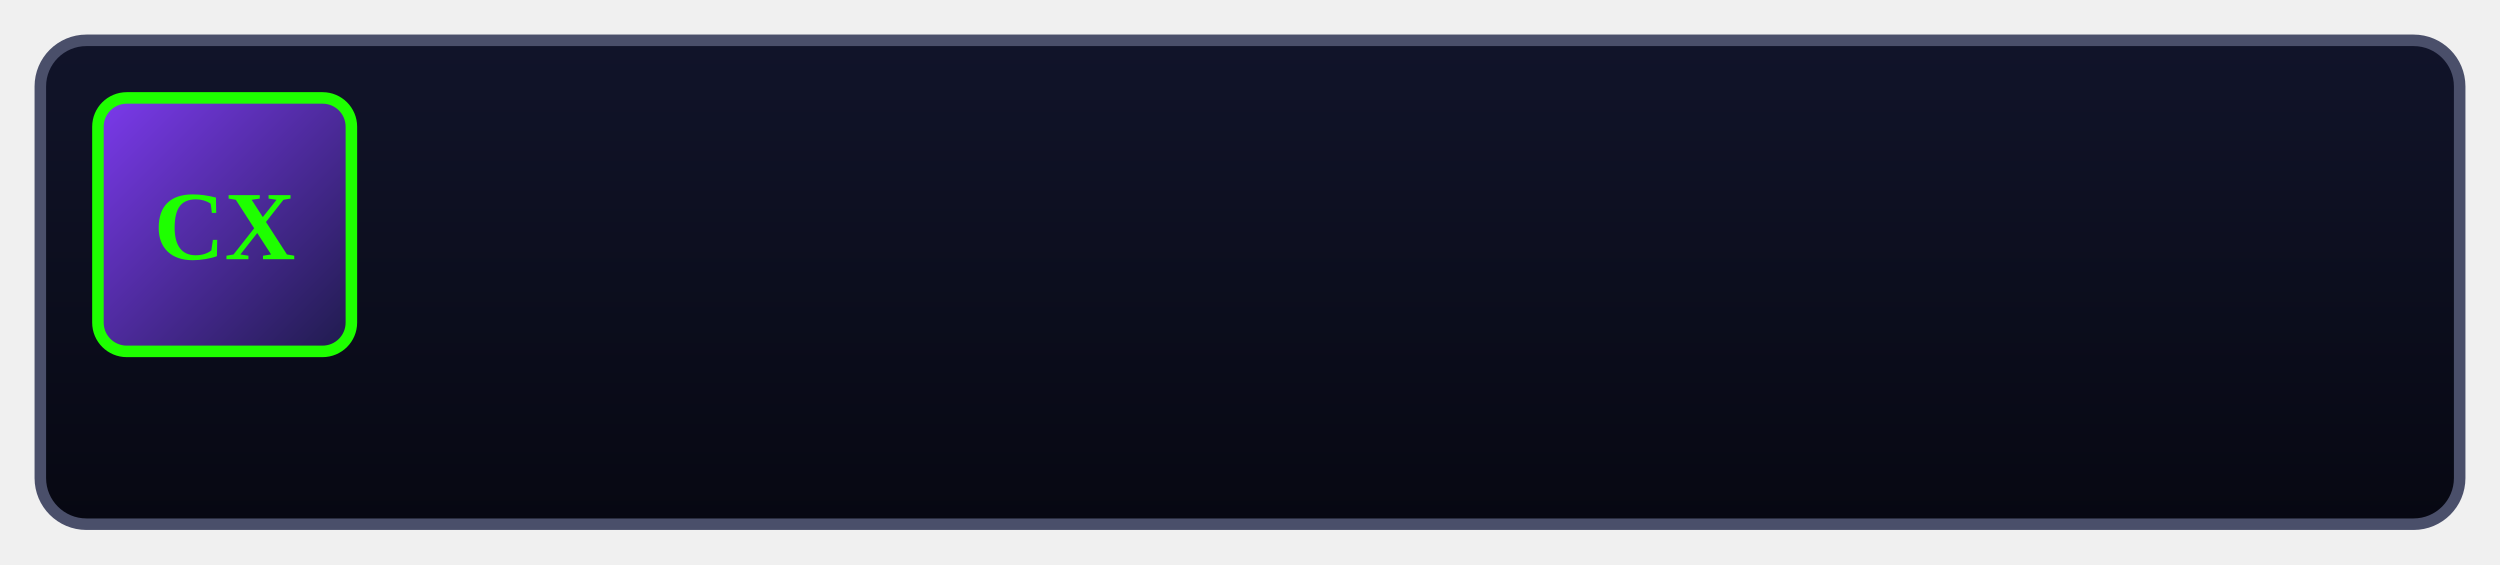
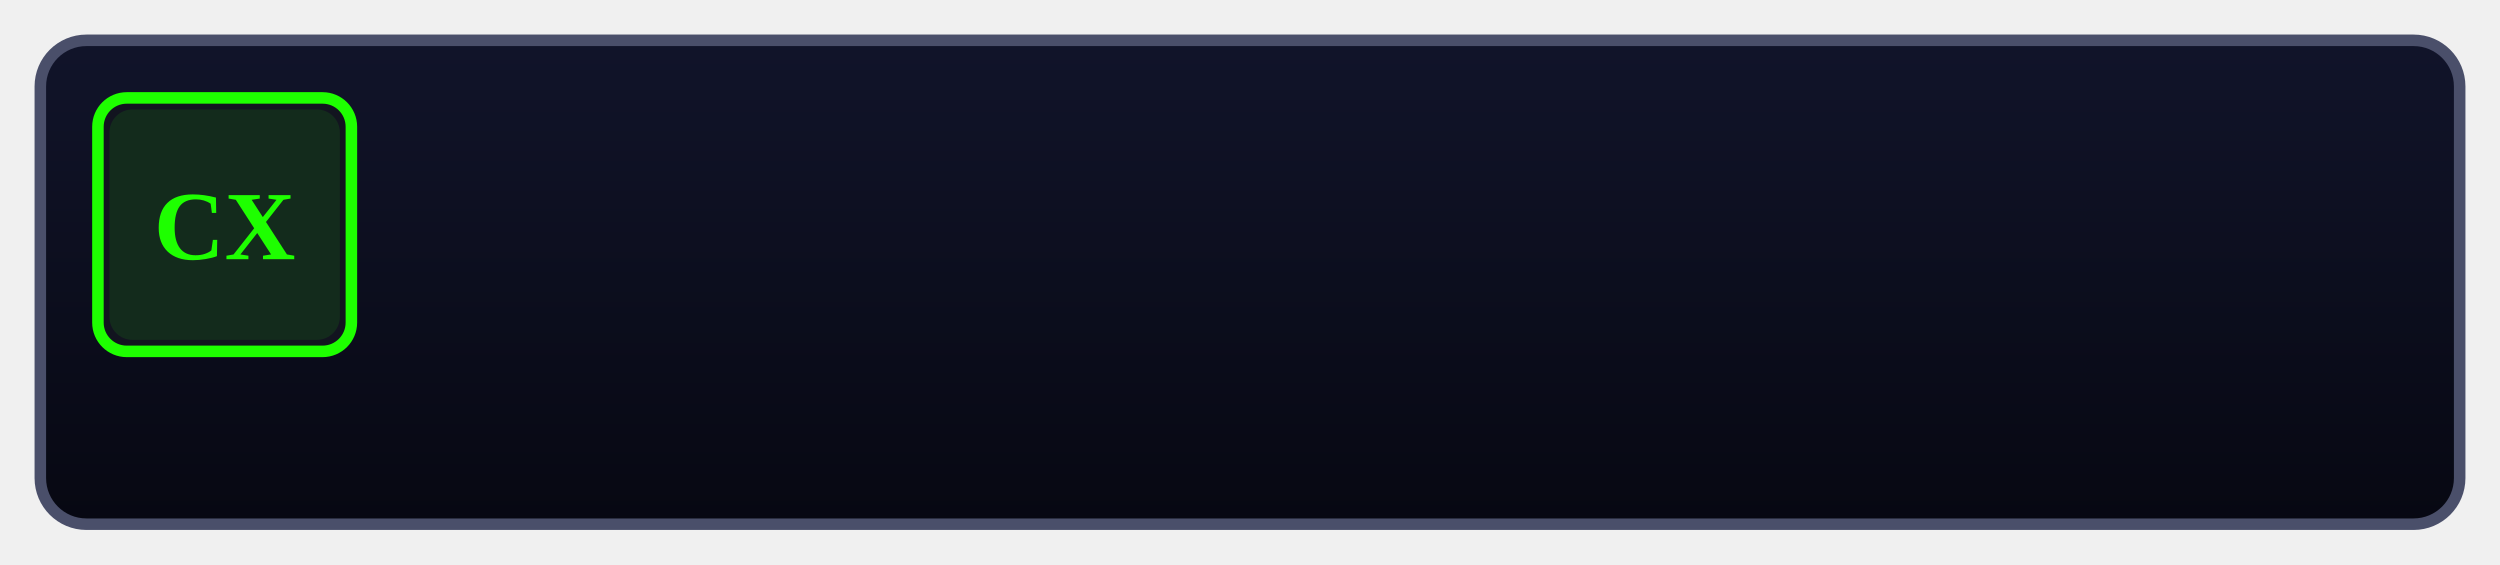
<svg xmlns="http://www.w3.org/2000/svg" width="434" height="98" viewBox="0 0 434 98" role="img" aria-label="Chocolate XP Bar: Una tableta de chocolate como barra de XP Descargas: 49">
  <defs>
    <linearGradient id="tip" x1="0" y1="0" x2="0" y2="1">
      <stop offset="0" stop-color="#11142a" />
      <stop offset="1" stop-color="#070812" />
    </linearGradient>
    <linearGradient id="gold" x1="0" y1="0" x2="1" y2="0">
      <stop offset="0" stop-color="#ffd100" stop-opacity="0" />
      <stop offset=".5" stop-color="#fff3b0" />
      <stop offset="1" stop-color="#ffd100" stop-opacity="0" />
    </linearGradient>
    <linearGradient id="goldtext" x1="0" y1="0" x2="0" y2="1">
      <stop offset="0" stop-color="#fff3b0" />
      <stop offset=".55" stop-color="#ffd100" />
      <stop offset="1" stop-color="#c8860a" />
    </linearGradient>
    <linearGradient id="gem" x1="0" y1="0" x2="1" y2="1">
      <stop offset="0" stop-color="#7c3aed" />
      <stop offset="1" stop-color="#1e1b4b" />
    </linearGradient>
  </defs>
  <style>
    text { font-family: Verdana, 'DejaVu Sans', Arial, sans-serif; font-size: 14px; fill: #fff; }
    .t { font-family: Georgia, 'Times New Roman', serif; font-weight: bold; }
    .l { opacity: 0; animation: in .45s ease-out forwards; }
    .glint { animation: run 7s linear infinite; }
    @keyframes in { from { opacity: 0; transform: translateX(-6px); } to { opacity: 1; transform: none; } }
    @keyframes run { from { stroke-dashoffset: 0; } to { stroke-dashoffset: -1000; } }
    @keyframes blink { 50% { opacity: 0; } }
    @media (prefers-reduced-motion: reduce) { .l, .glint, .fx { animation: none !important; opacity: 1 !important; } }</style>
  <rect x="7" y="7" width="420" height="84" rx="8" fill="url(#tip)" stroke="#4a4f6a" stroke-width="2" />
-   <rect x="17" y="17" width="44" height="44" rx="5" fill="url(#gem)" stroke="#1eff00" stroke-width="2" />
+   <rect x="17" y="17" width="44" height="44" rx="5" fill="#12141f" stroke="#1eff00" stroke-width="2" />
+   <rect x="19" y="19" width="40" height="40" rx="4" fill="#1eff00" fill-opacity=".1" />
  <text class="t" x="39" y="45" text-anchor="middle" style="font-size:17px; fill:#1eff00">CX</text>
  <text class="l t" x="74" y="33" style="animation-delay:0.1s; font-size:16px; fill:#1eff00">Chocolate XP Bar</text>
  <text class="l" x="413" y="33" text-anchor="end" style="font-size:12px; fill:#9d9d9d; animation-delay:.1s">v1.00</text>
  <text class="l " x="74" y="54" style="animation-delay:0.2s; fill:#c9c9c9; font-size:12.5px">Una tableta de chocolate como barra de XP</text>
  <text class="l " x="74" y="76" style="animation-delay:0.3s; fill:#9d9d9d; font-size:12.5px">Descargas: <tspan style="fill:#ffd100">49</tspan>
  </text>
</svg>
